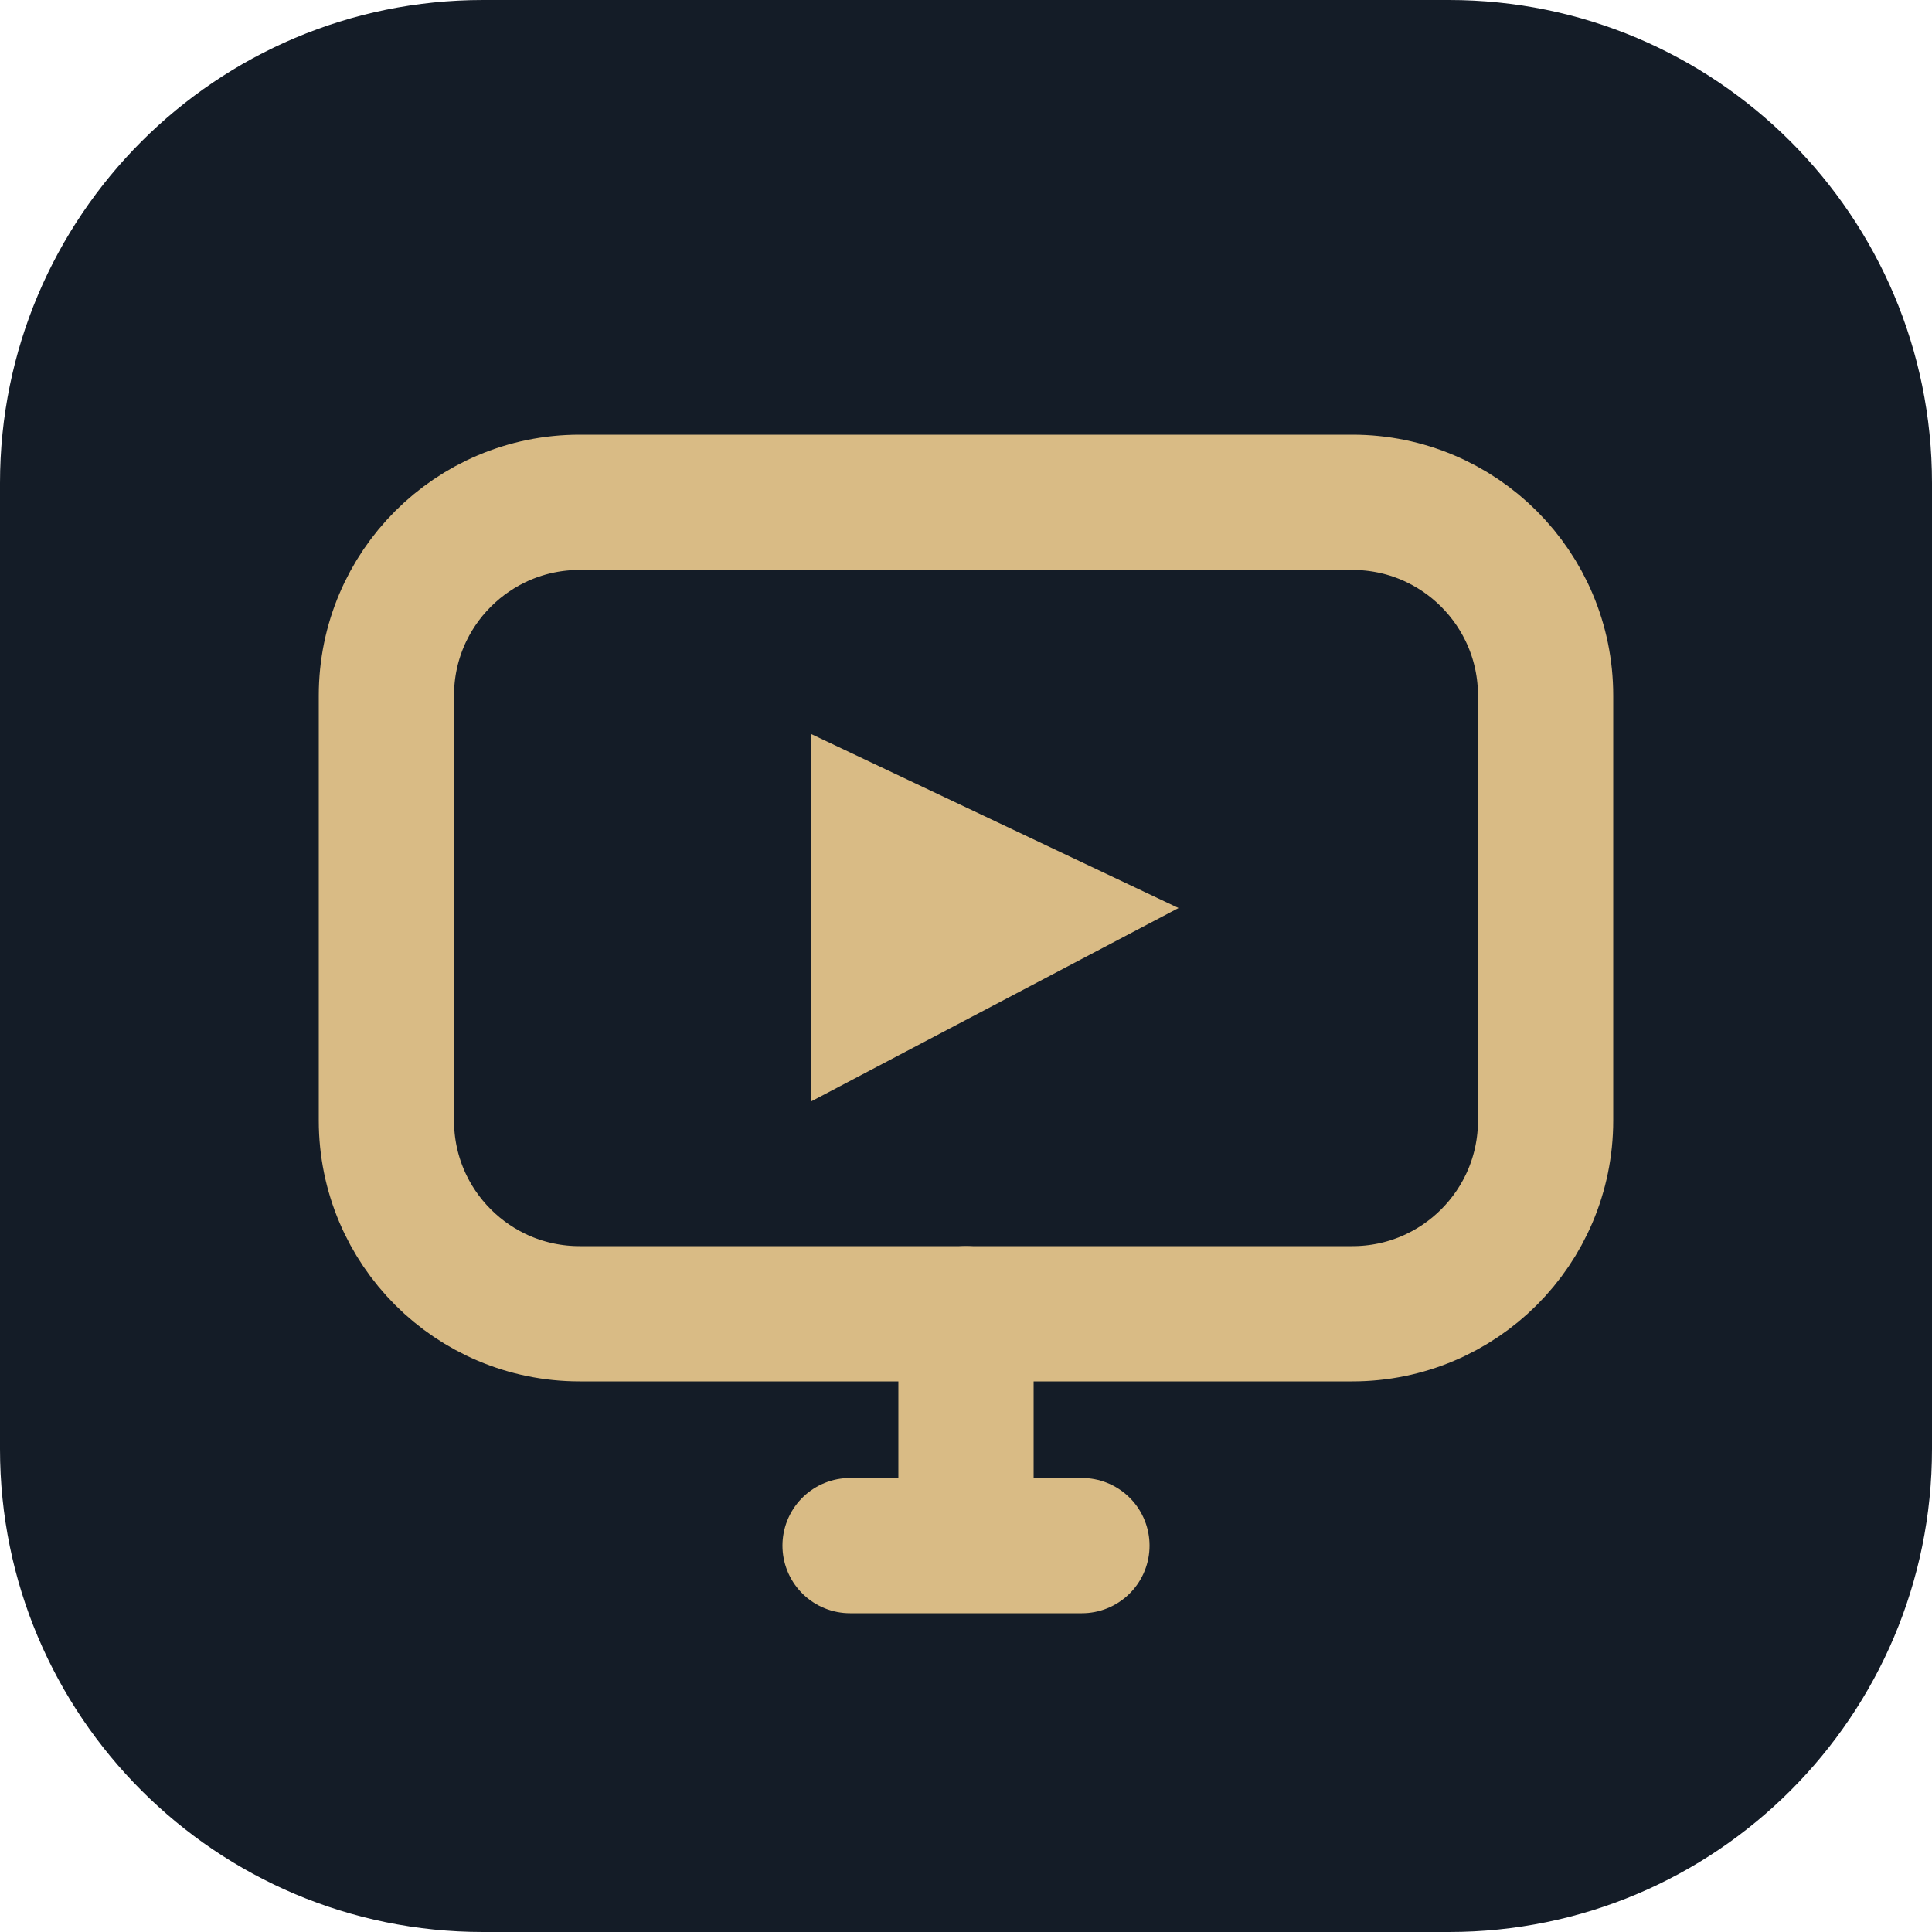
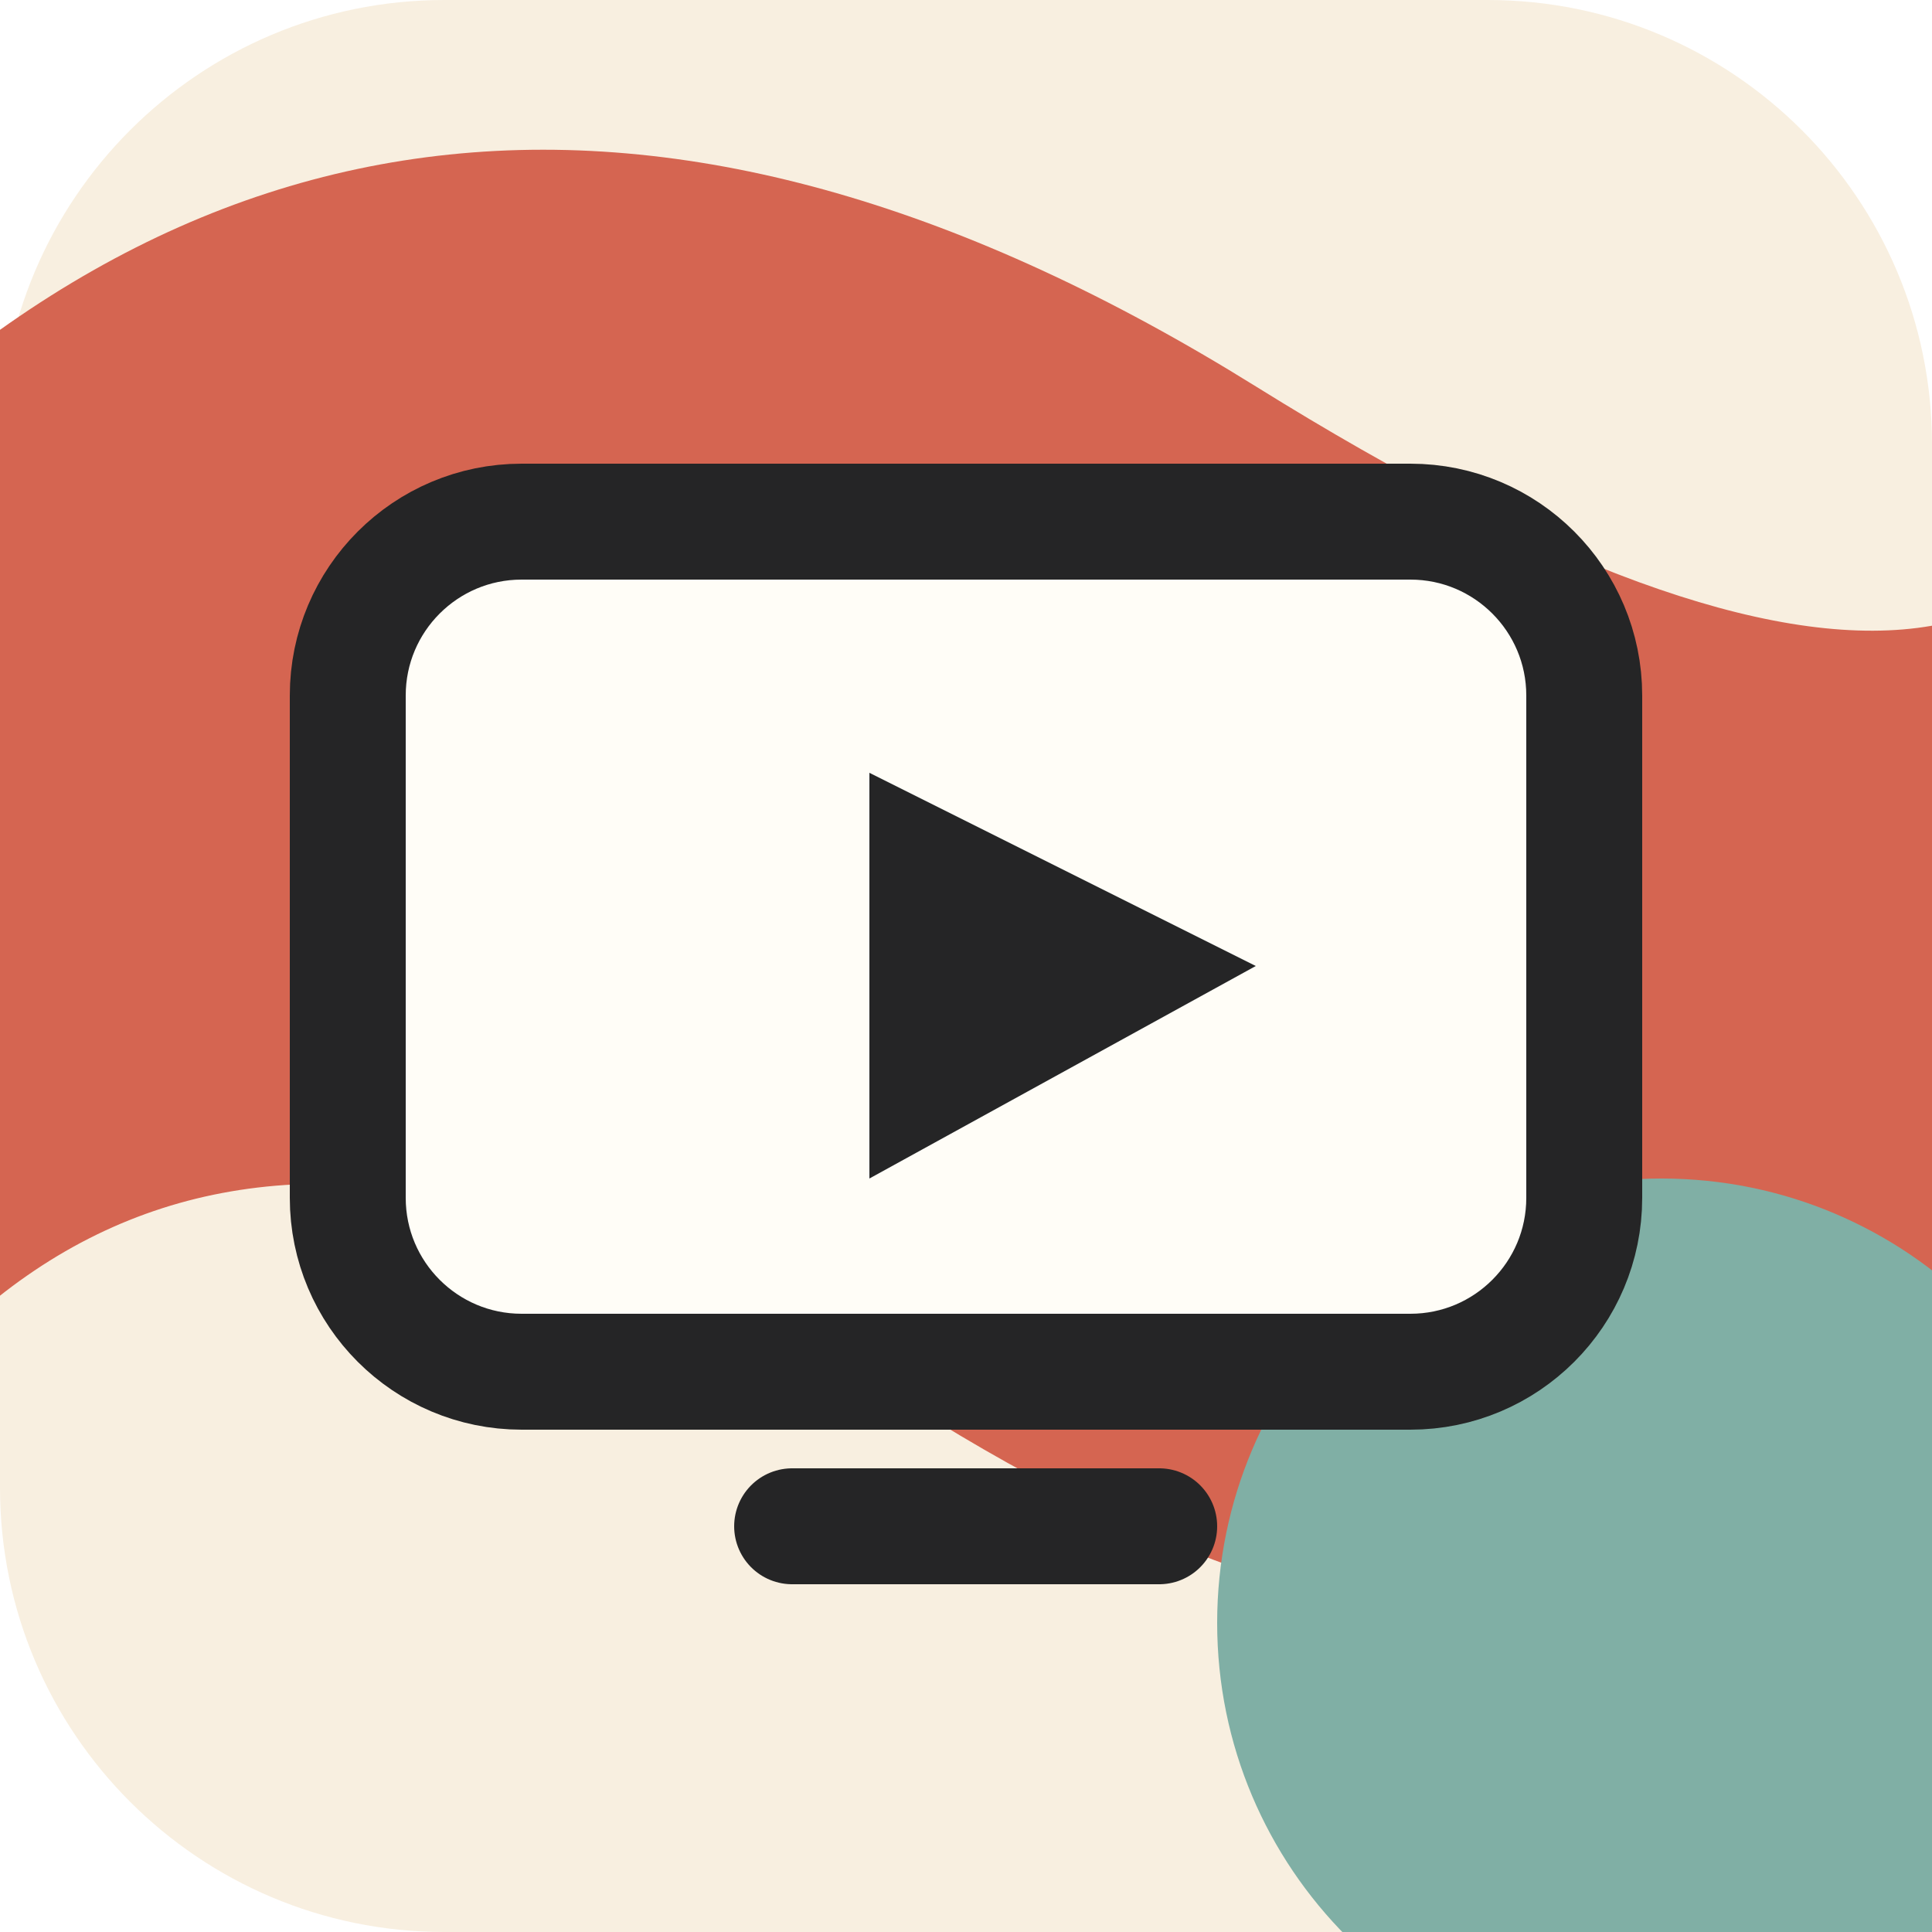
<svg xmlns="http://www.w3.org/2000/svg" viewBox="0 0 100 100">
-   <rect width="100" height="100" rx="25" fill="#141c27" />
-   <rect x="20" y="26" width="60" height="42" rx="10" fill="none" stroke="#d9bb85" stroke-width="7" />
-   <path d="M44 80h12M50 68v12" stroke="#d9bb85" stroke-width="7" stroke-linecap="round" />
-   <path d="m42 38 19 9-19 10z" fill="#d9bb85" />
+   <rect width="100" height="100" rx="23" fill="#f8efe0" />
+   <path d="M-12 28Q20-8 65 20T112 14V69Q86 98 46 72T-12 83Z" fill="#d56551" />
+   <circle cx="86" cy="84" r="23" fill="#80afa5" />
+   <rect x="18" y="27" width="64" height="44" rx="9" fill="#fffdf7" stroke="#252526" stroke-width="6" />
+   <path d="M45 40L65 50L45 61Z" fill="#252526" />
+   <path d="M41 79H60" stroke="#252526" stroke-width="6" stroke-linecap="round" />
</svg>
